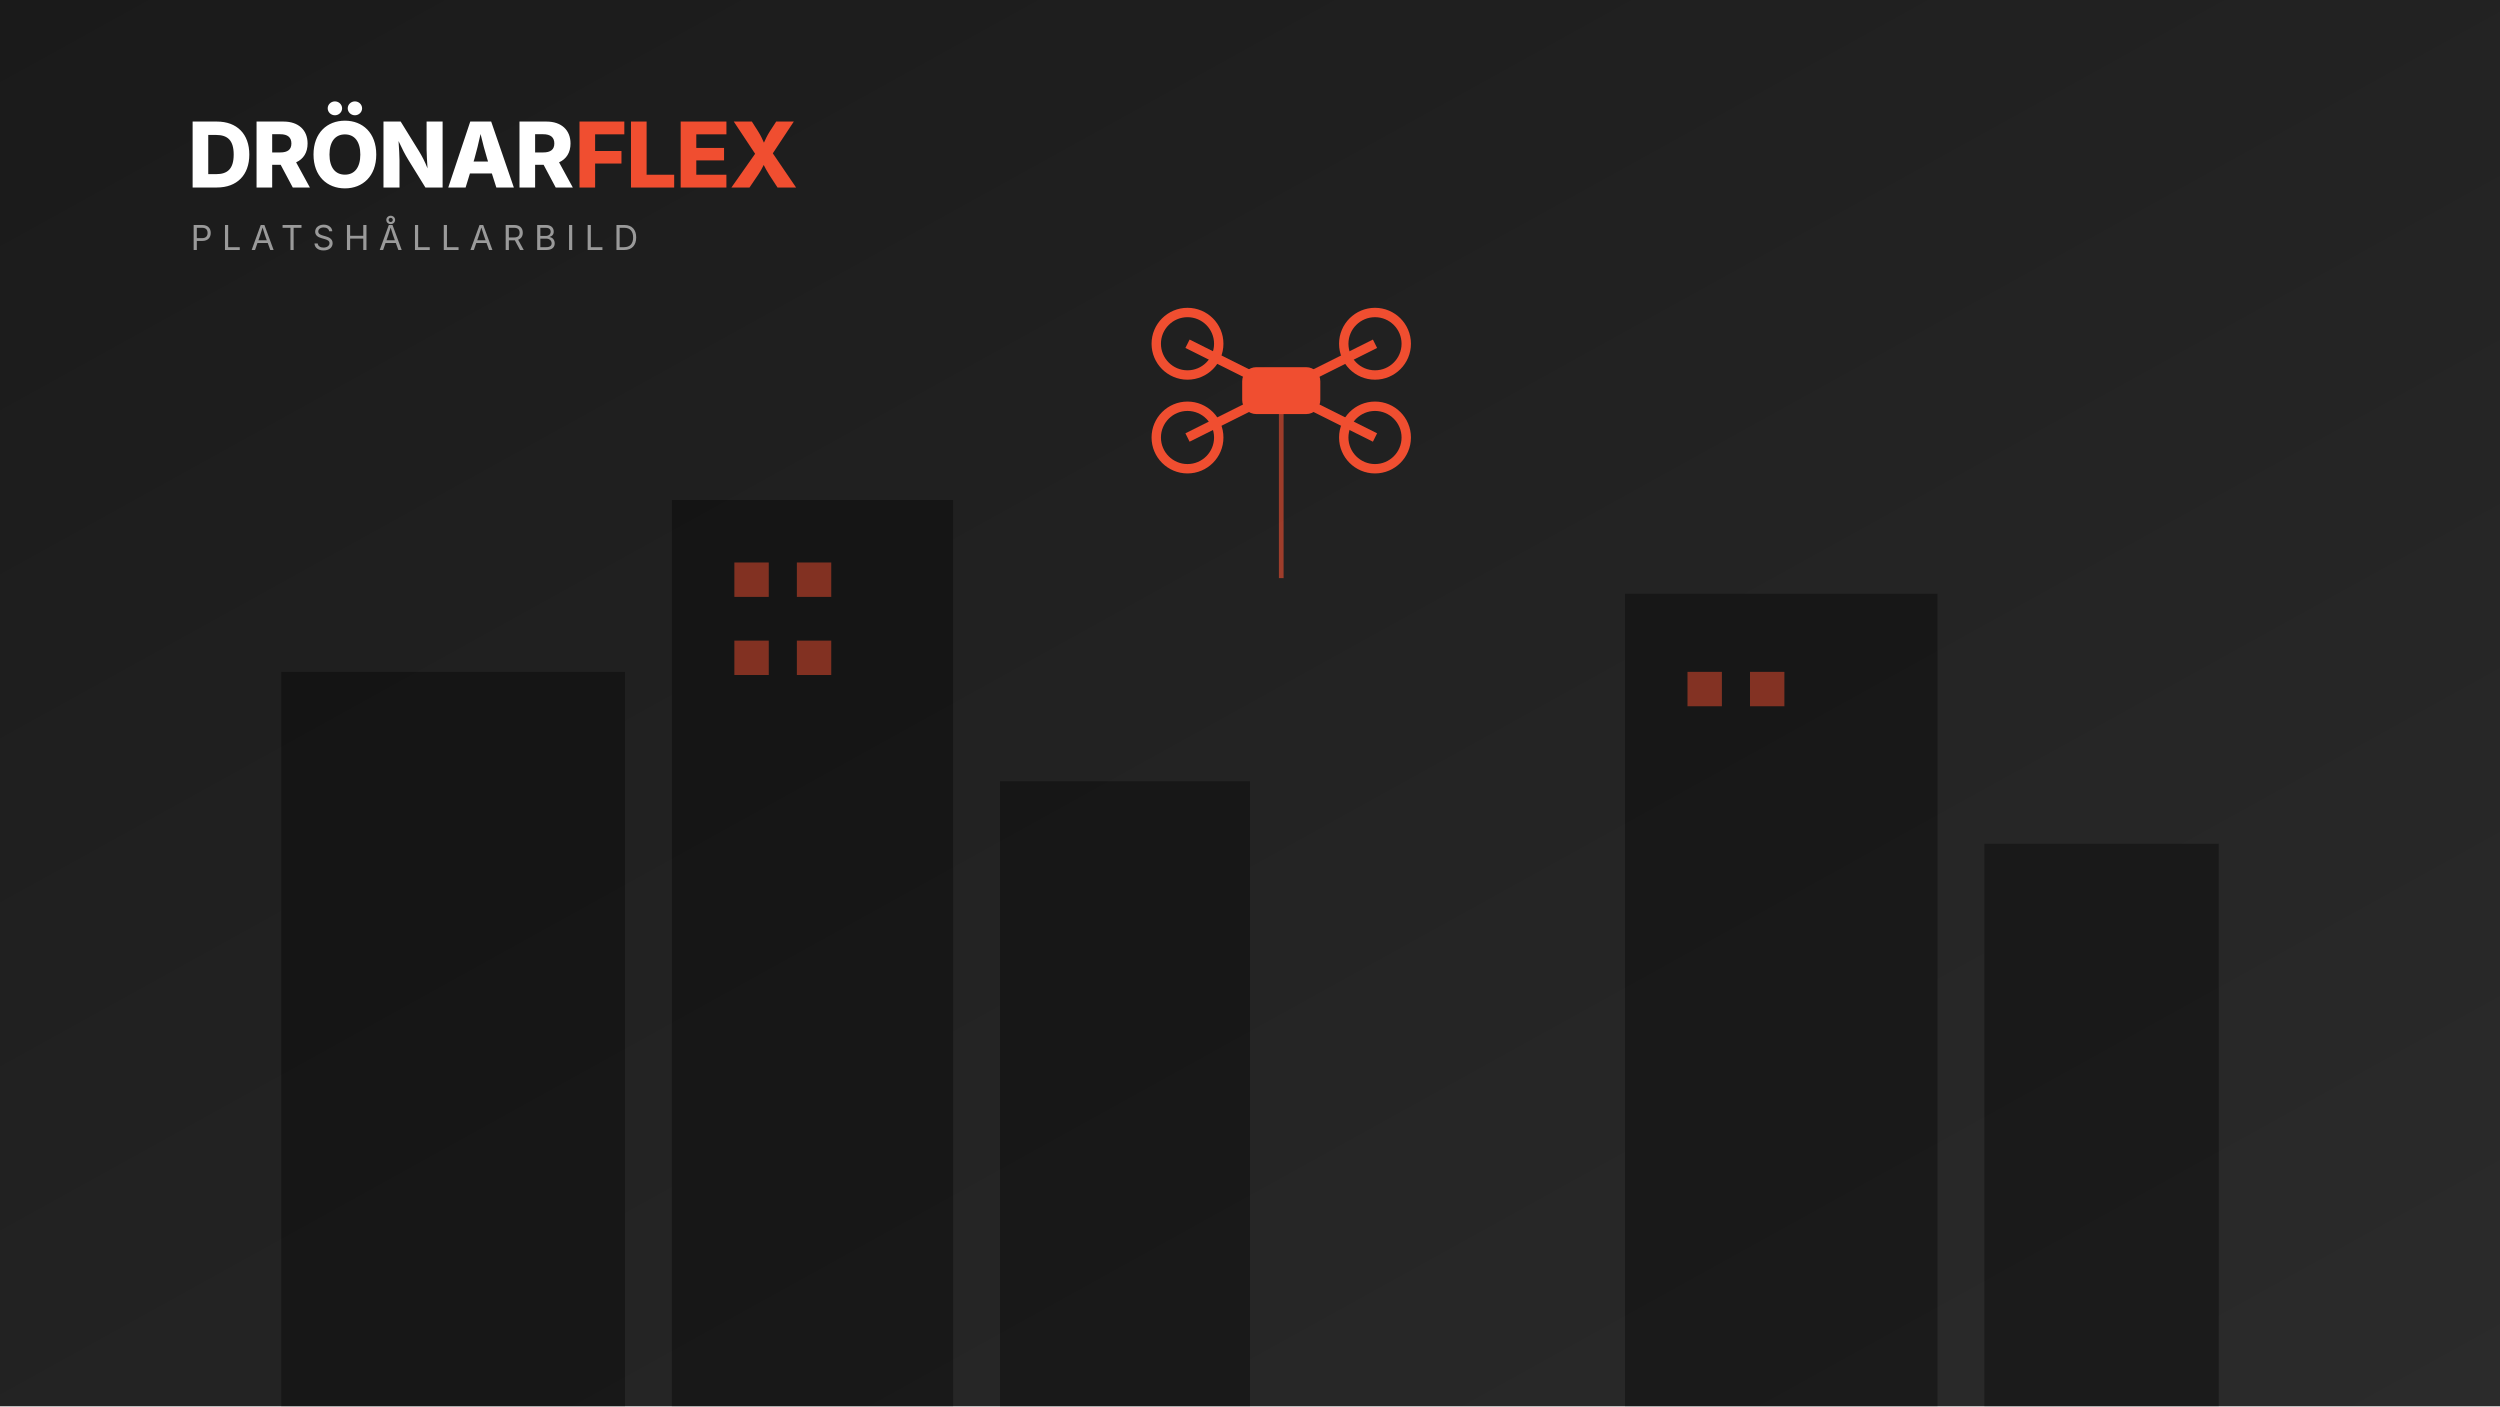
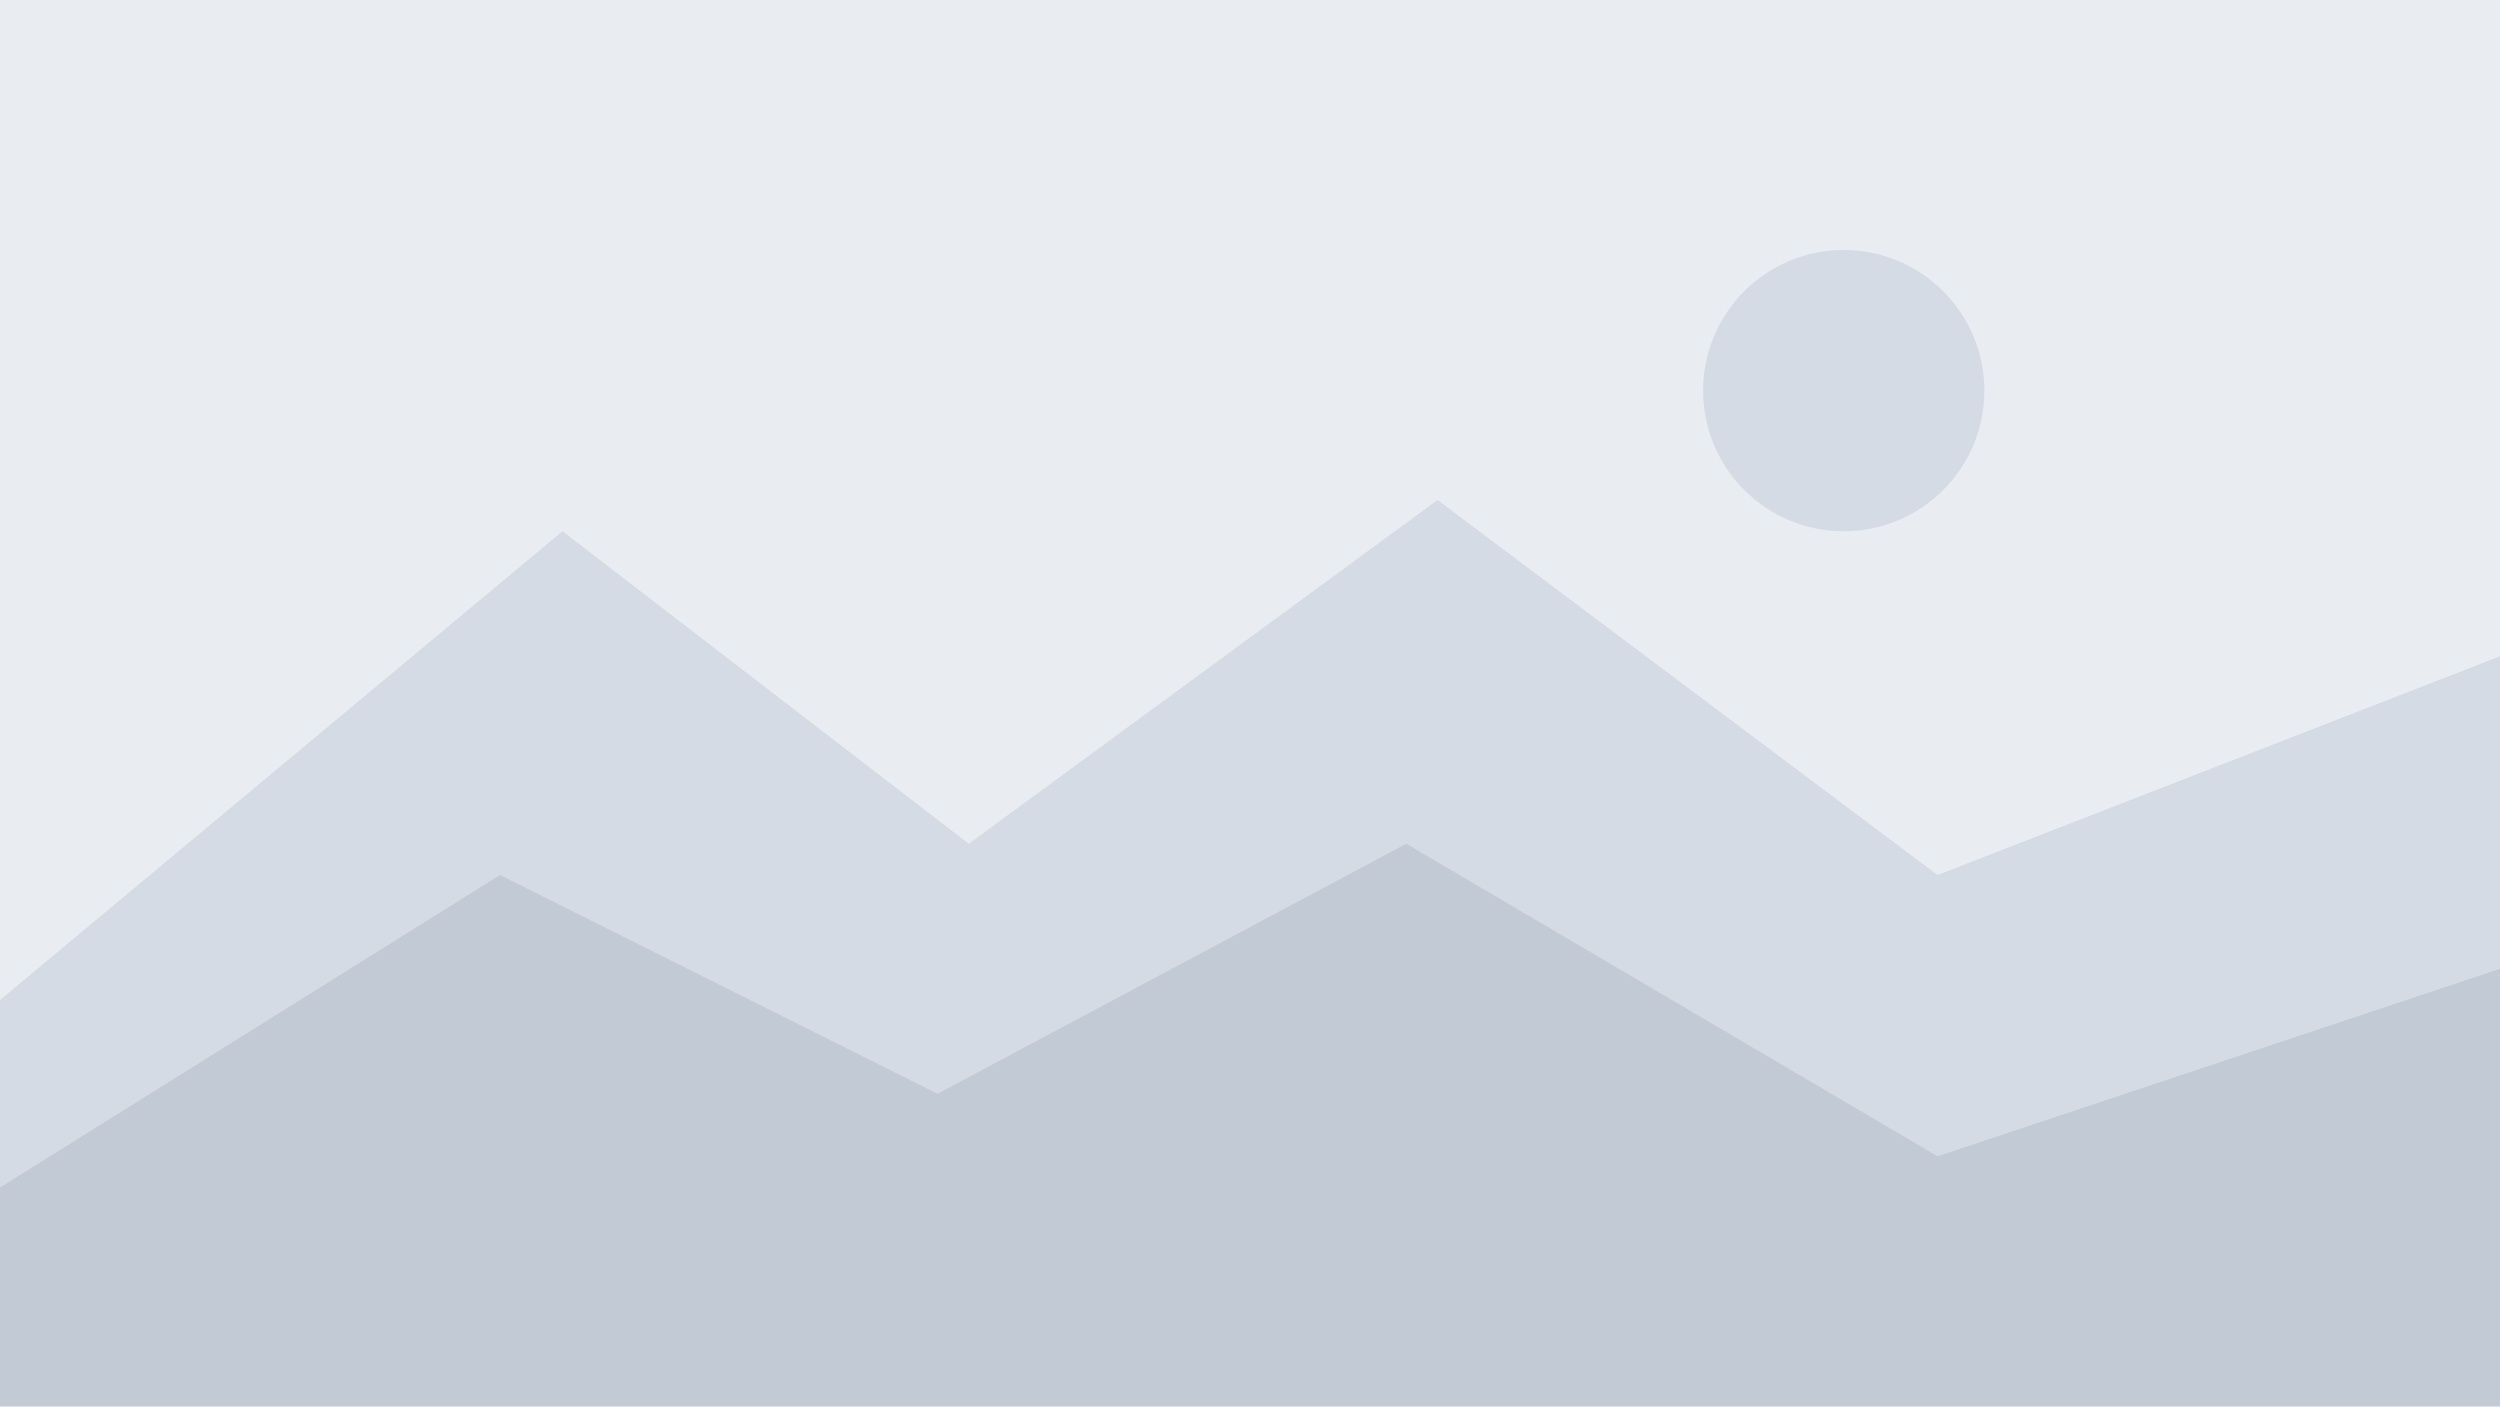
- <svg xmlns="http://www.w3.org/2000/svg" viewBox="0 0 1600 900" role="img" aria-label="Platshållarbild">
-   <defs>
-     <linearGradient id="g" x1="0" y1="0" x2="1" y2="1">
-       <stop offset="0" stop-color="#1a1a1a" />
-       <stop offset="1" stop-color="#2b2b2b" />
-     </linearGradient>
-   </defs>
-   <rect width="1600" height="900" fill="url(#g)" />
-   <g fill="#000" opacity="0.35">
-     <rect x="180" y="430" width="220" height="470" />
-     <rect x="430" y="320" width="180" height="580" />
-     <rect x="640" y="500" width="160" height="400" />
-     <rect x="1040" y="380" width="200" height="520" />
-     <rect x="1270" y="540" width="150" height="360" />
-   </g>
-   <g fill="#f04e30" opacity="0.5">
-     <rect x="470" y="360" width="22" height="22" />
-     <rect x="510" y="360" width="22" height="22" />
-     <rect x="470" y="410" width="22" height="22" />
-     <rect x="510" y="410" width="22" height="22" />
-     <rect x="1080" y="430" width="22" height="22" />
-     <rect x="1120" y="430" width="22" height="22" />
-   </g>
-   <g transform="translate(820,250)" stroke="#f04e30" stroke-width="6" fill="none">
-     <line x1="-60" y1="-30" x2="60" y2="30" />
-     <line x1="60" y1="-30" x2="-60" y2="30" />
-     <circle cx="-60" cy="-30" r="20" />
-     <circle cx="60" cy="-30" r="20" />
-     <circle cx="-60" cy="30" r="20" />
-     <circle cx="60" cy="30" r="20" />
-     <rect x="-22" y="-12" width="44" height="24" rx="6" fill="#f04e30" />
-   </g>
-   <g transform="translate(820,250)" stroke="#f04e30" stroke-width="3" opacity="0.6">
-     <line x1="0" y1="14" x2="0" y2="120" />
-   </g>
-   <text x="120" y="120" fill="#ffffff" font-family="Inter, sans-serif" font-size="58" font-weight="800" letter-spacing="-1">DRÖNAR<tspan fill="#f04e30">FLEX</tspan>
-   </text>
-   <text x="122" y="160" fill="#9a9a9a" font-family="Inter, sans-serif" font-size="22" letter-spacing="6">PLATSHÅLLARBILD</text>
+ <svg xmlns="http://www.w3.org/2000/svg" viewBox="0 0 1600 900" role="img" aria-label="Image placeholder">
+   <rect width="1600" height="900" fill="#e9edf2" />
+   <circle cx="1180" cy="250" r="90" fill="#d4dbe4" />
+   <path d="M0 640 L360 340 L620 540 L920 320 L1240 560 L1600 420 L1600 900 L0 900 Z" fill="#d4dbe4" />
+   <path d="M0 760 L320 560 L600 700 L900 540 L1240 740 L1600 620 L1600 900 L0 900 Z" fill="#c2cad6" />
</svg>
